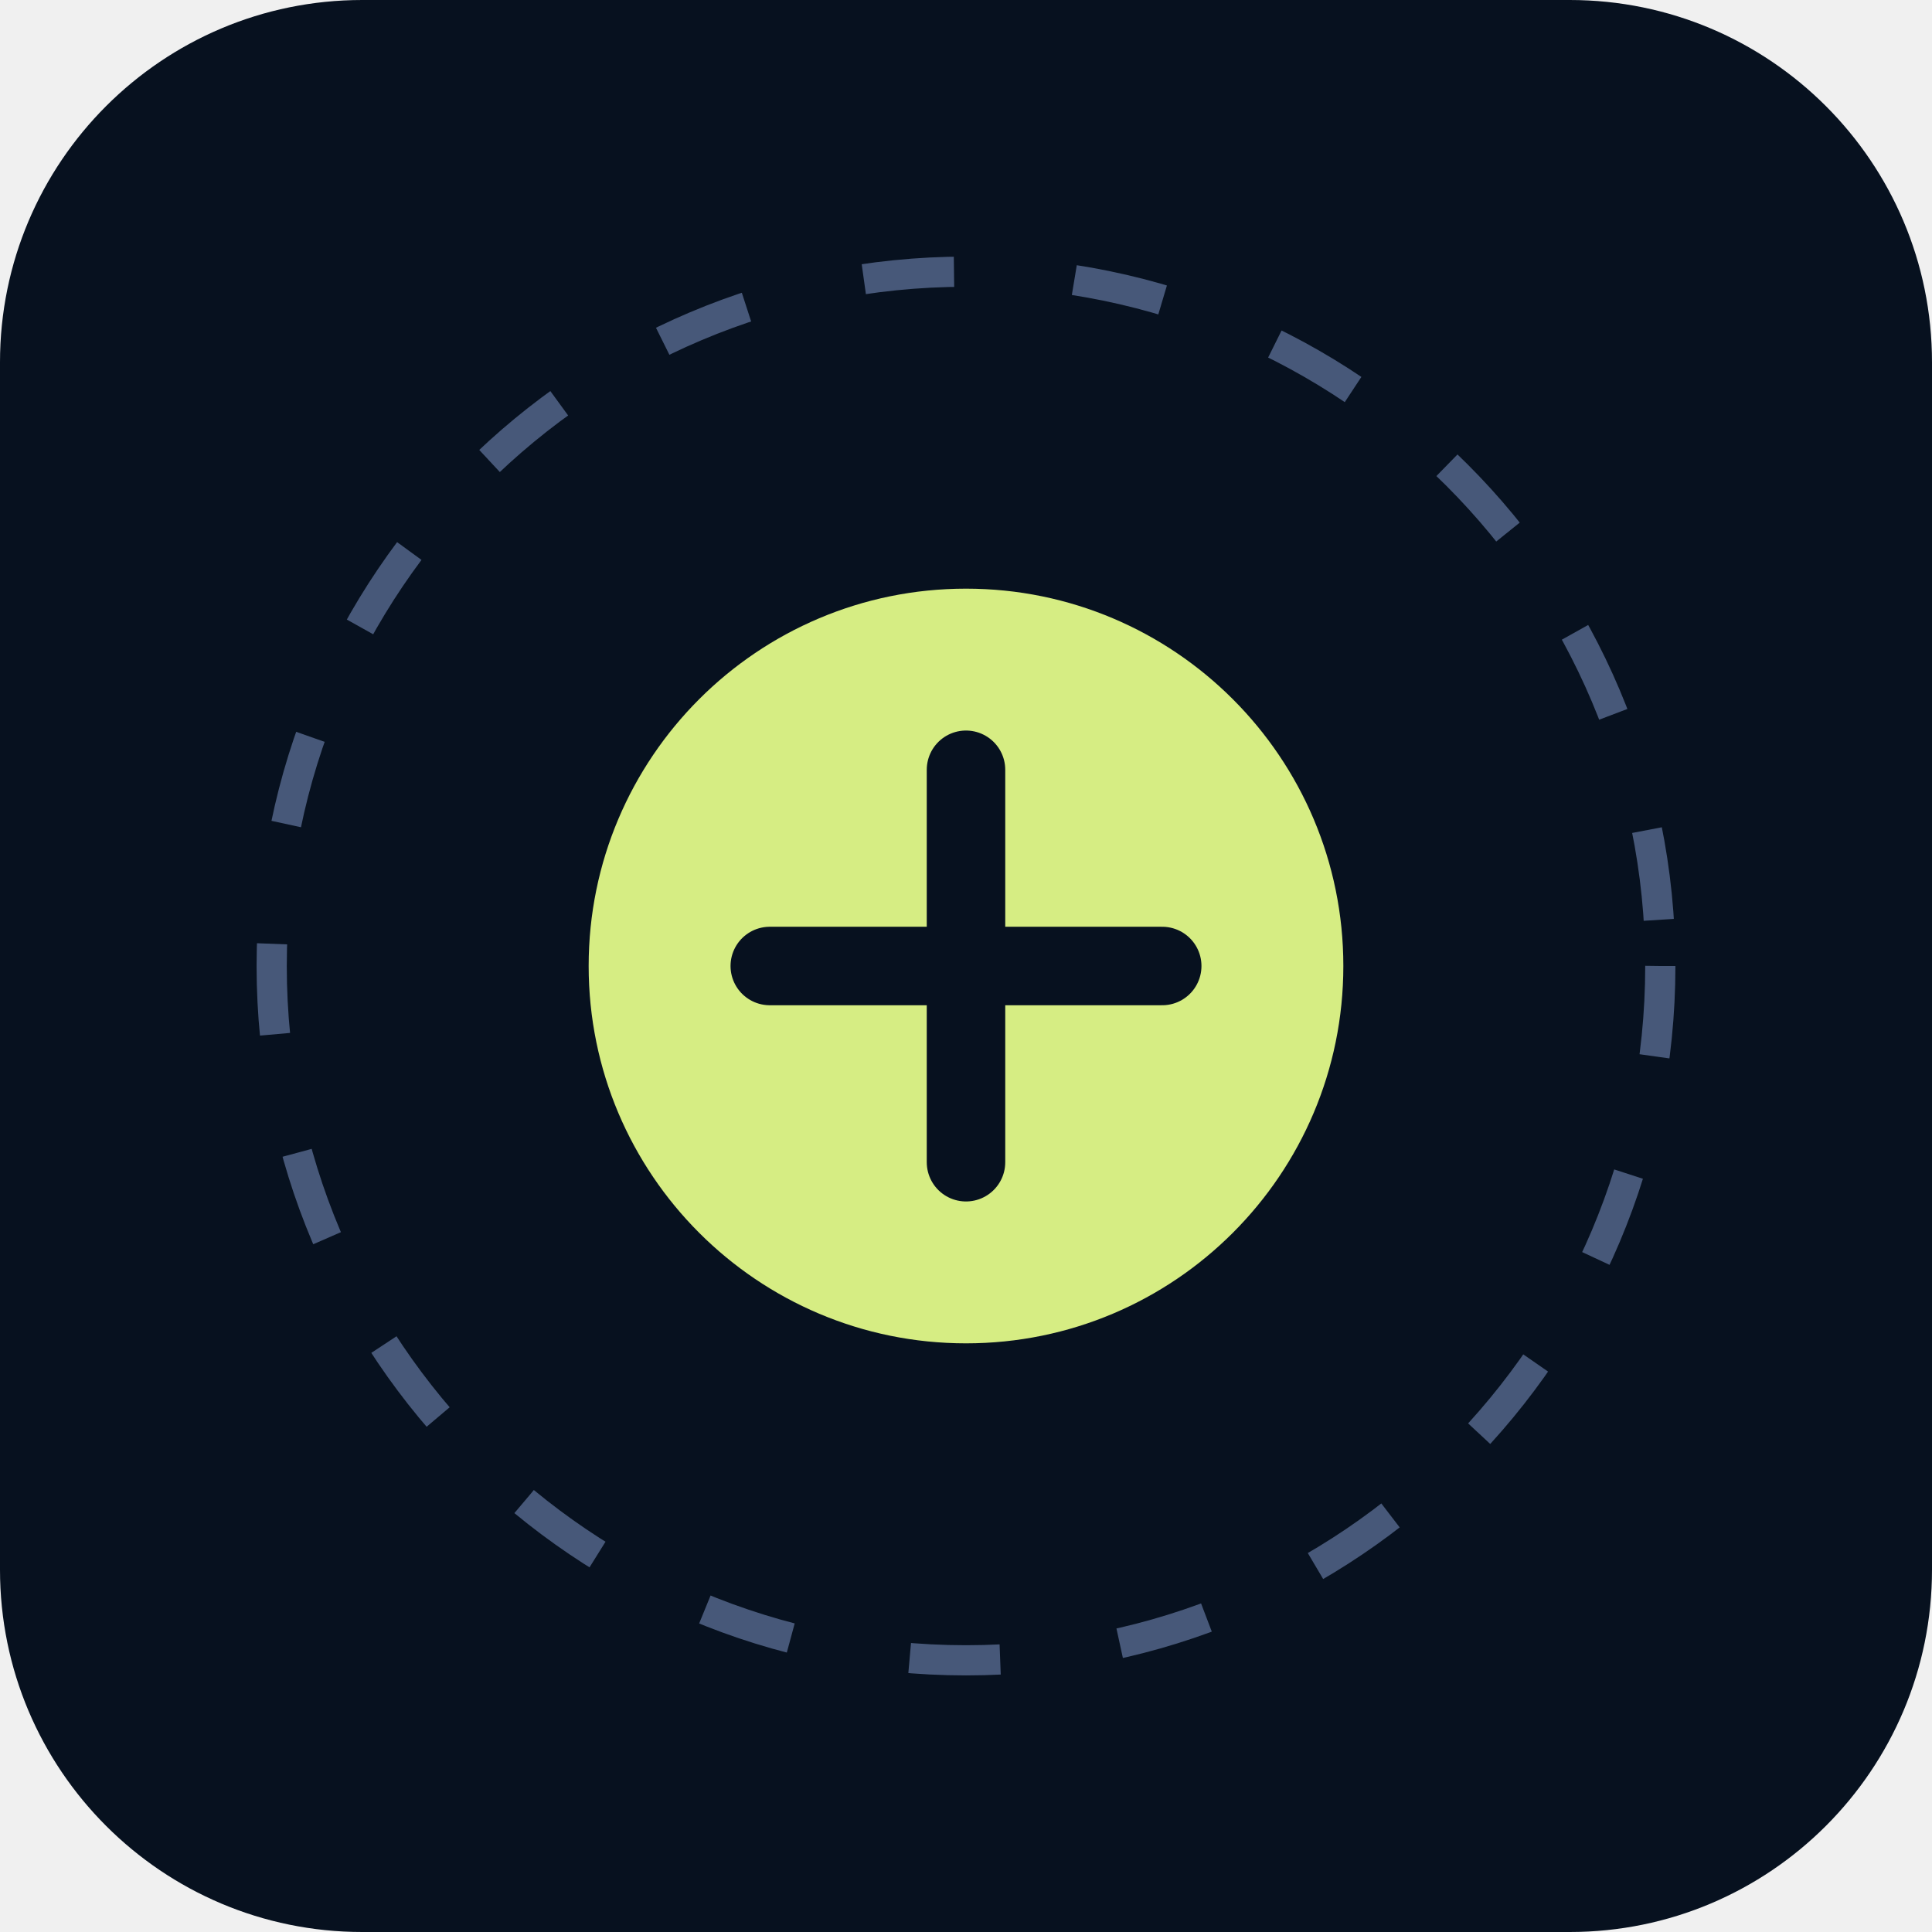
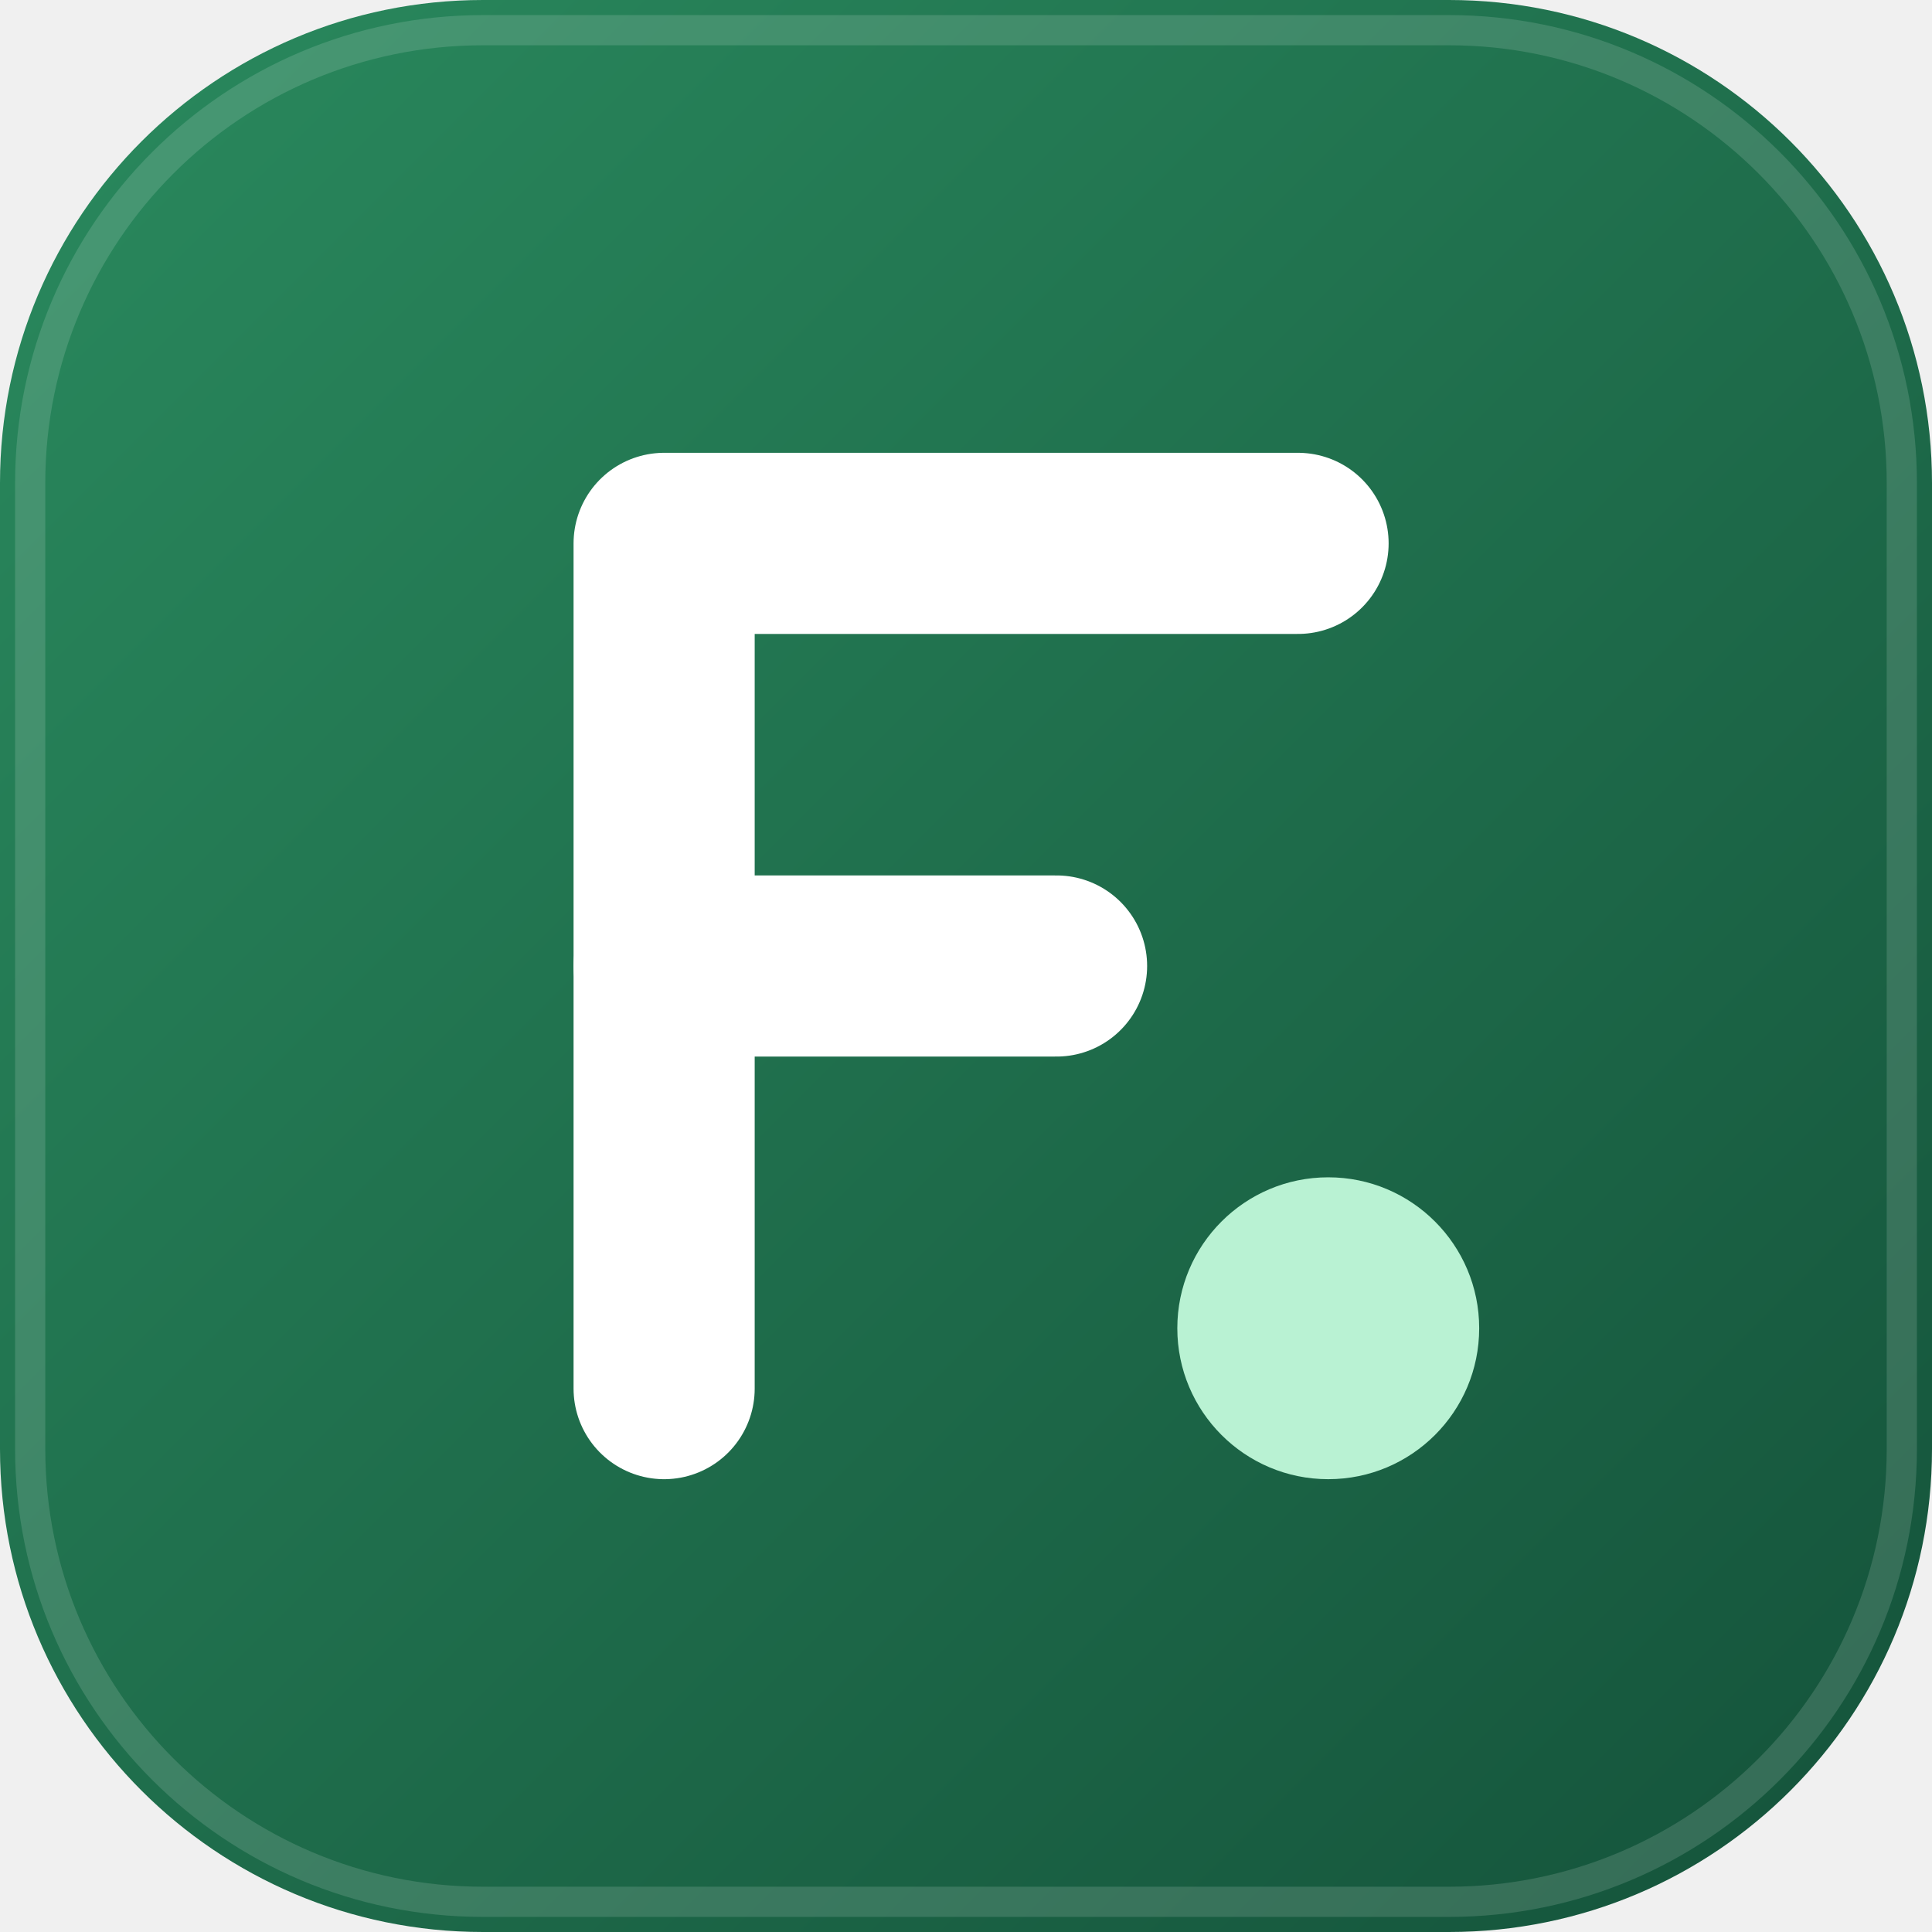
<svg xmlns="http://www.w3.org/2000/svg" viewBox="0 0 64 64">
-   <rect width="64" height="64" rx="12" fill="#07111f" />
-   <circle cx="32" cy="32" r="23" fill="none" stroke="#a9c4ff" stroke-opacity=".4" stroke-dasharray="3 4" />
-   <circle cx="32" cy="32" r="12.5" fill="#d6ed83" />
-   <path d="M25.5 32h13M32 25.5v13" stroke="#07111f" stroke-width="2.6" stroke-linecap="round" />
+   <defs>
+     <linearGradient id="g" x1="0" y1="0" x2="1" y2="1">
+       <stop offset="0" stop-color="#2a8a5e" />
+       <stop offset="1" stop-color="#14523a" />
+     </linearGradient>
+   </defs>
+   <rect width="64" height="64" rx="16" fill="url(#g)" />
+   <rect x="1" y="1" width="62" height="62" rx="15" fill="none" stroke="#ffffff" stroke-opacity=".14" />
+   <path d="M22 46V18h21" fill="none" stroke="#fff" stroke-width="6" stroke-linecap="round" stroke-linejoin="round" />
+   <path d="M22 32h13" fill="none" stroke="#fff" stroke-width="6" stroke-linecap="round" />
+   <circle cx="44" cy="44" r="5" fill="#b9f2d3" />
</svg>
